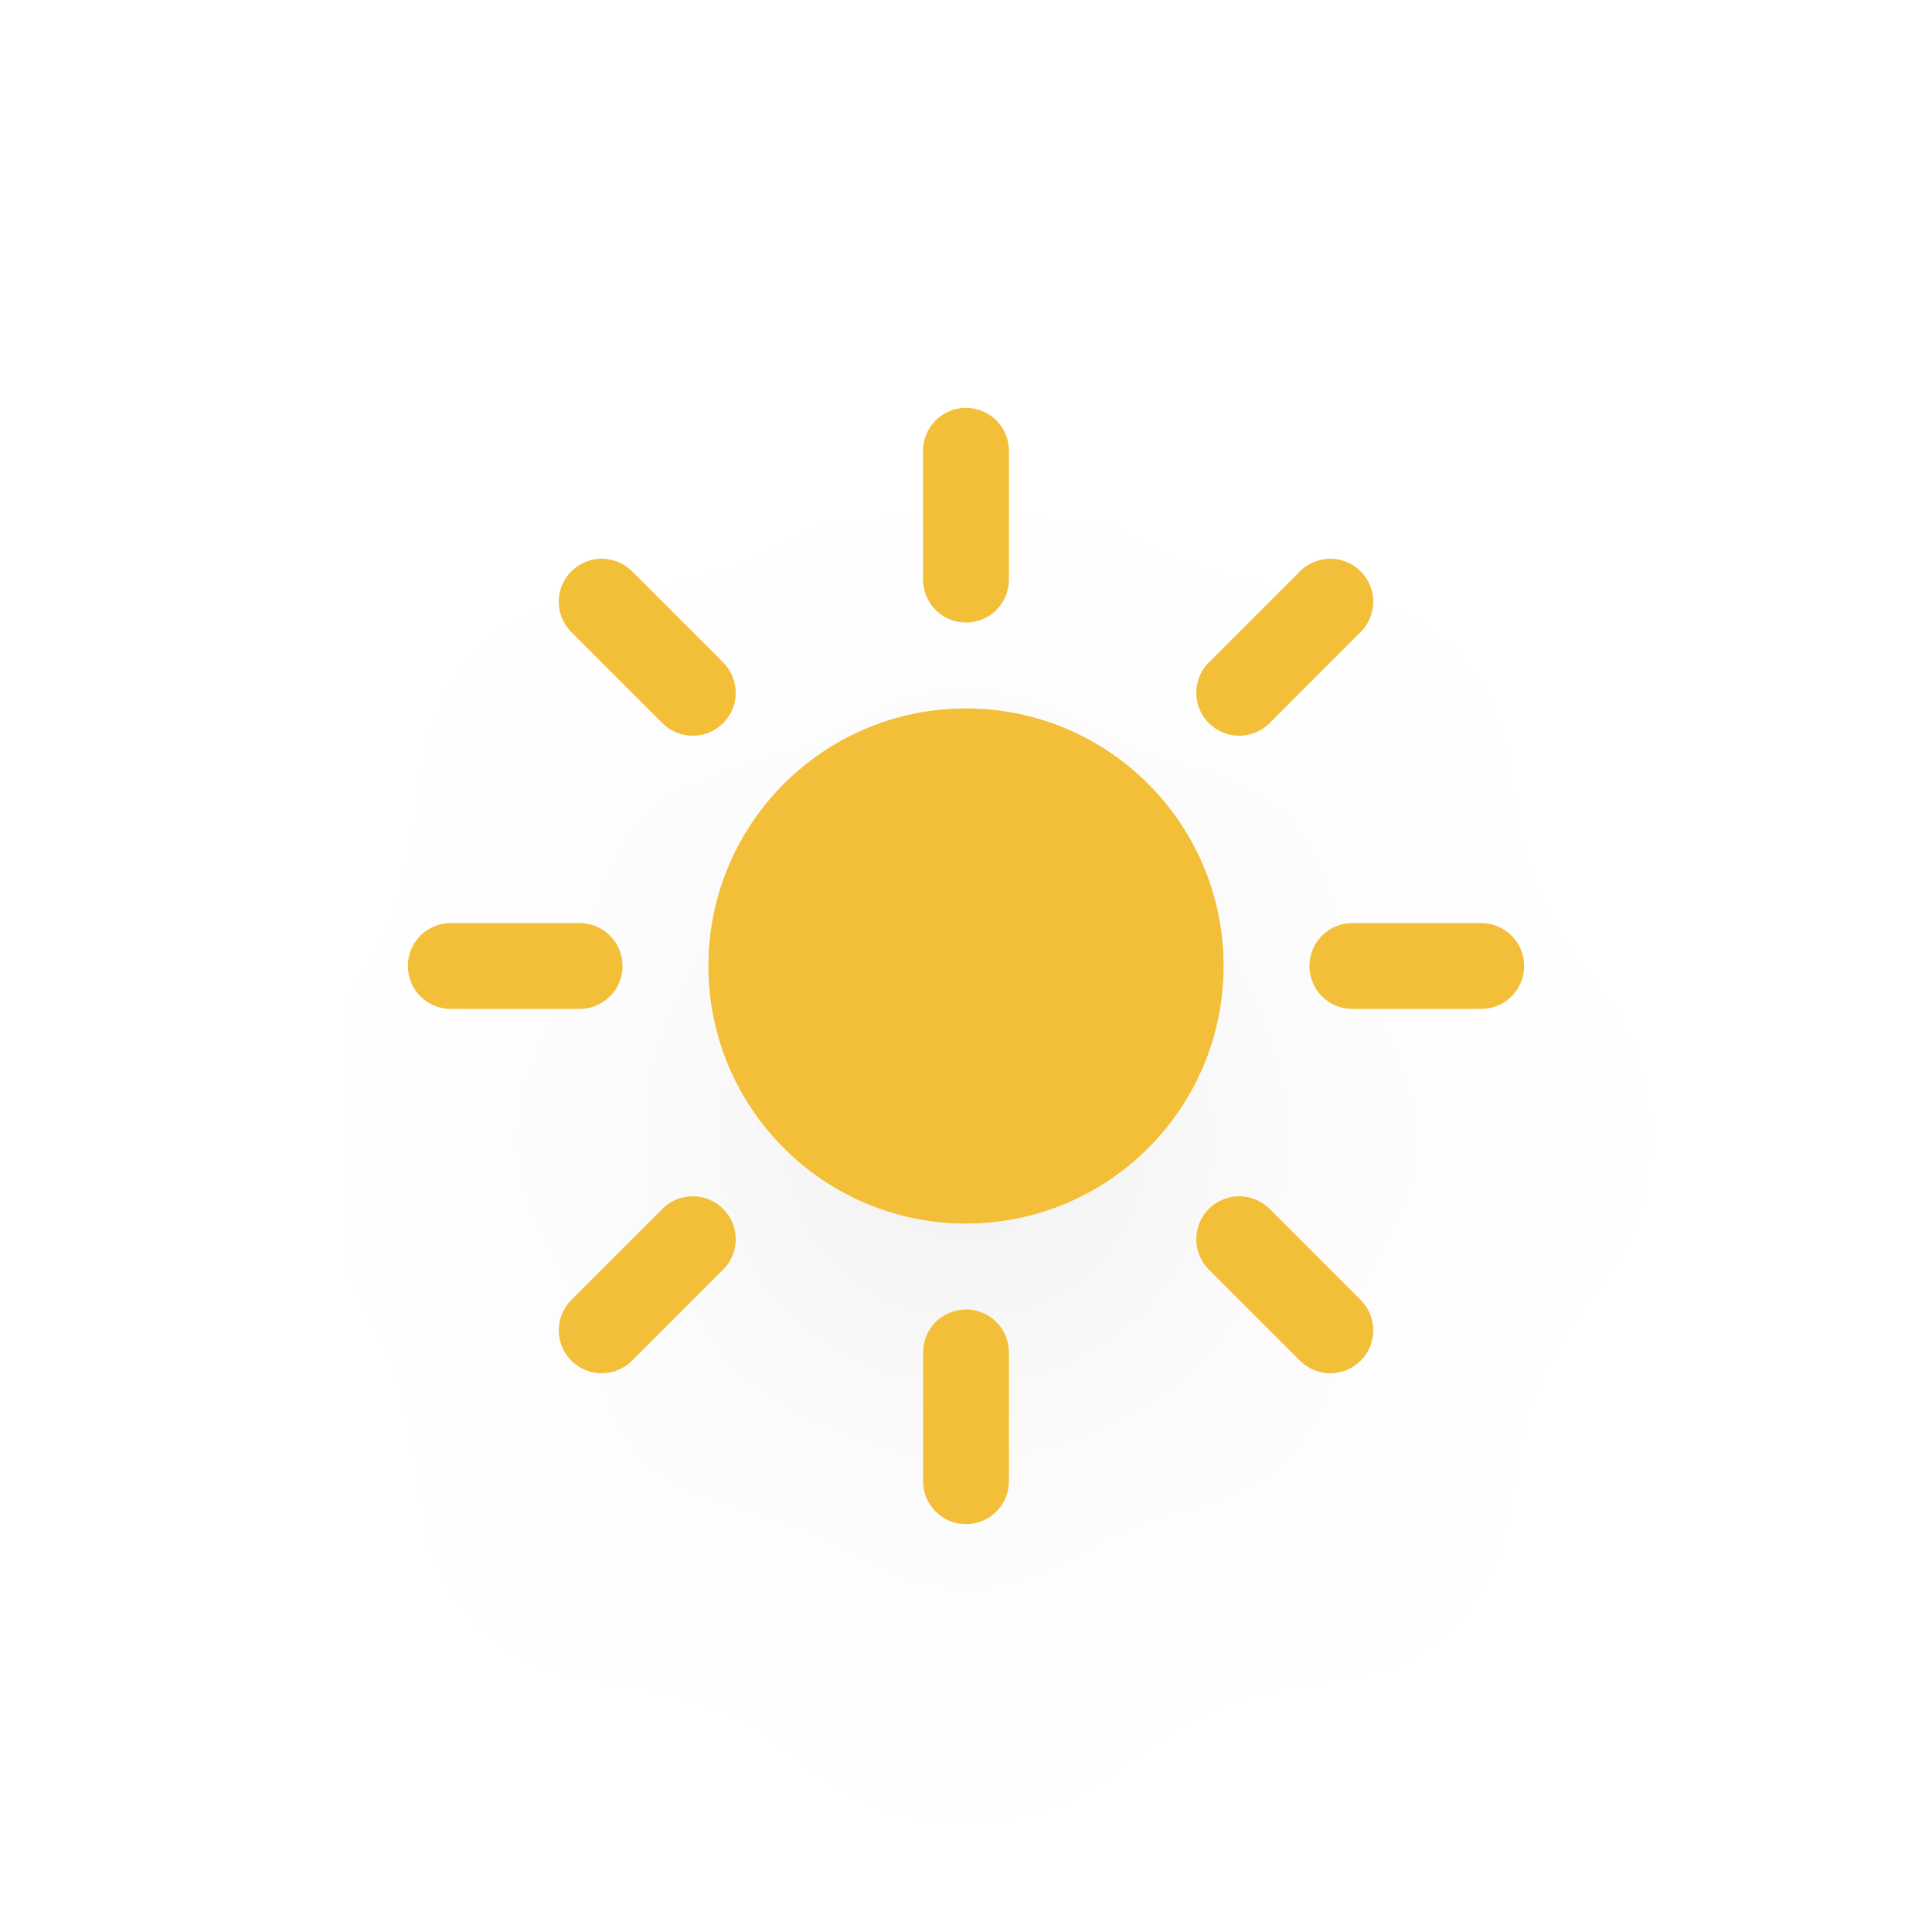
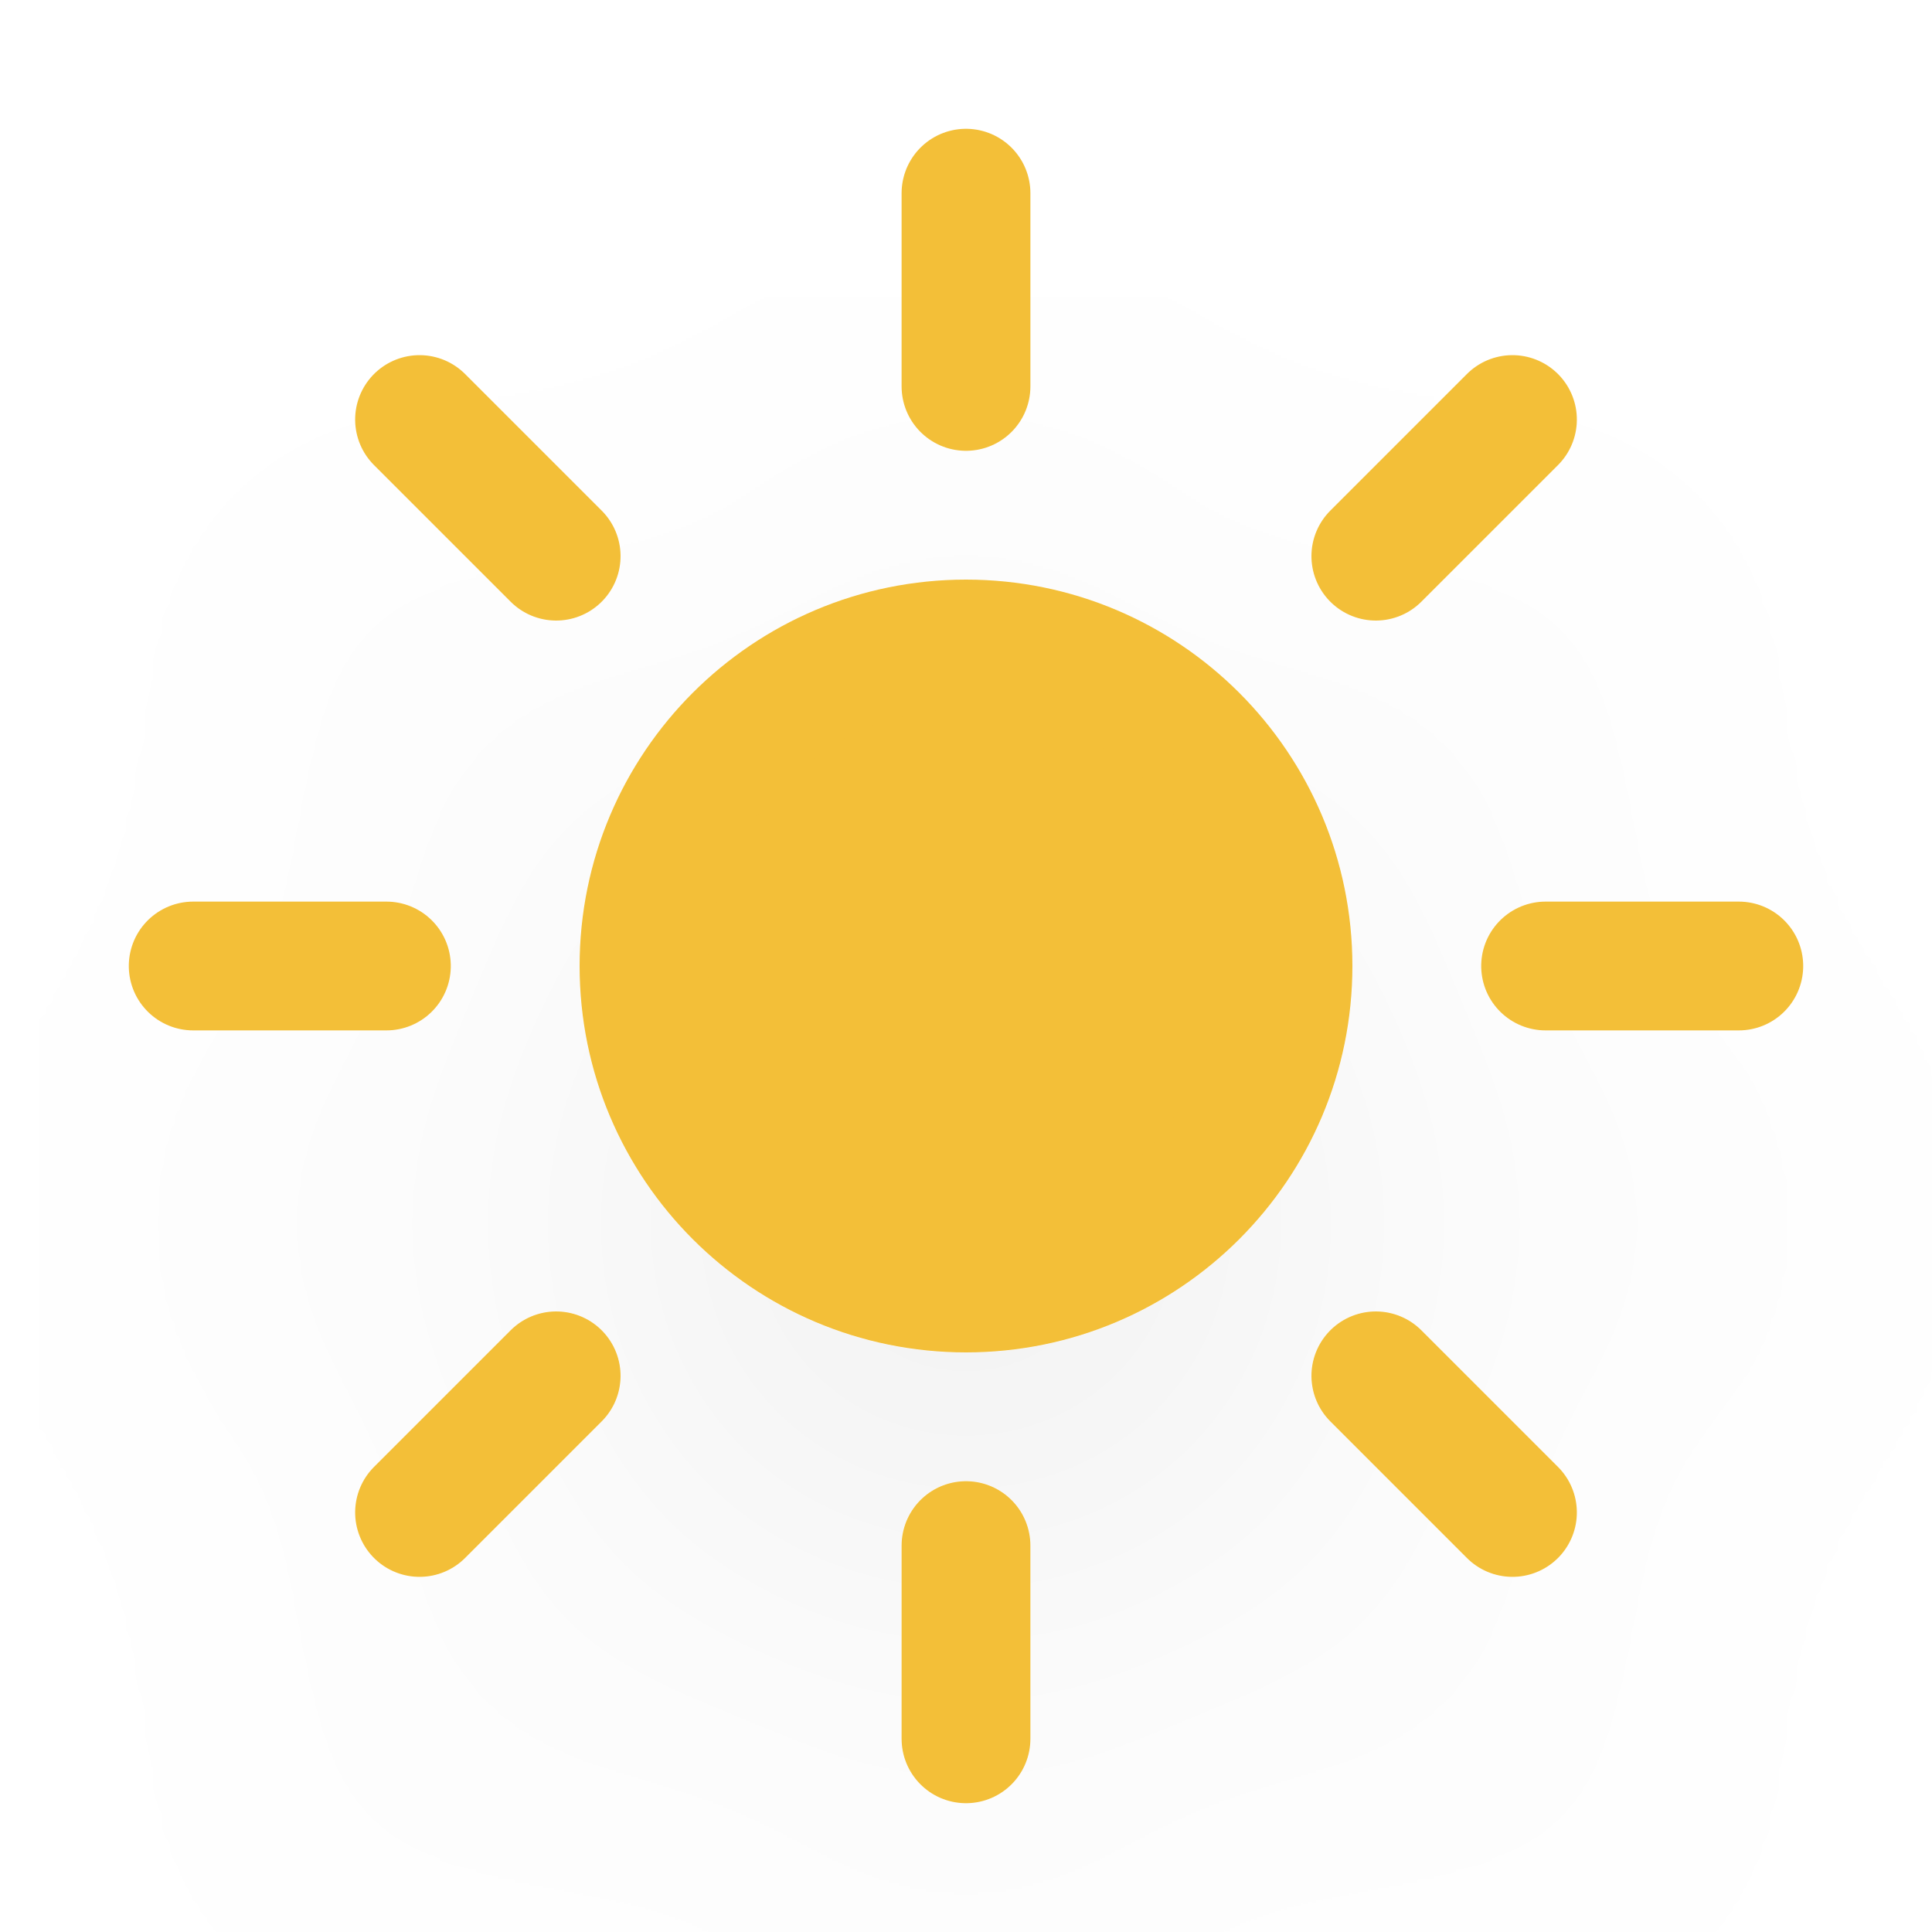
- <svg xmlns="http://www.w3.org/2000/svg" version="1.1" width="45" height="45" viewbox="0 0 45 45">
+ <svg xmlns="http://www.w3.org/2000/svg" version="1.1" width="30" height="30" viewbox="0 0 30 30">
  <defs>
    <filter id="blur" width="200%" height="200%">
      <feGaussianBlur in="SourceAlpha" stdDeviation="3" />
      <feOffset dx="0" dy="4" result="offsetblur" />
      <feComponentTransfer>
        <feFuncA type="linear" slope="0.05" />
      </feComponentTransfer>
      <feMerge>
        <feMergeNode />
        <feMergeNode in="SourceGraphic" />
      </feMerge>
    </filter>
    <style type="text/css">
/*
** CLOUDS
*/
@keyframes am-weather-cloud-1 {
  0% {
    -webkit-transform: translate(-5px,0px);
       -moz-transform: translate(-5px,0px);
        -ms-transform: translate(-5px,0px);
            transform: translate(-5px,0px);
  }

  50% {
    -webkit-transform: translate(10px,0px);
       -moz-transform: translate(10px,0px);
        -ms-transform: translate(10px,0px);
            transform: translate(10px,0px);
  }

  100% {
    -webkit-transform: translate(-5px,0px);
       -moz-transform: translate(-5px,0px);
        -ms-transform: translate(-5px,0px);
            transform: translate(-5px,0px);
  }
}

.am-weather-cloud-1 {
  -webkit-animation-name: am-weather-cloud-1;
     -moz-animation-name: am-weather-cloud-1;
          animation-name: am-weather-cloud-1;
  -webkit-animation-duration: 7s;
     -moz-animation-duration: 7s;
          animation-duration: 7s;
  -webkit-animation-timing-function: linear;
     -moz-animation-timing-function: linear;
          animation-timing-function: linear;
  -webkit-animation-iteration-count: infinite;
     -moz-animation-iteration-count: infinite;
          animation-iteration-count: infinite;
}

@keyframes am-weather-cloud-2 {
  0% {
    -webkit-transform: translate(0px,0px);
       -moz-transform: translate(0px,0px);
        -ms-transform: translate(0px,0px);
            transform: translate(0px,0px);
  }

  50% {
    -webkit-transform: translate(2px,0px);
       -moz-transform: translate(2px,0px);
        -ms-transform: translate(2px,0px);
            transform: translate(2px,0px);
  }

  100% {
    -webkit-transform: translate(0px,0px);
       -moz-transform: translate(0px,0px);
        -ms-transform: translate(0px,0px);
            transform: translate(0px,0px);
  }
}

.am-weather-cloud-2 {
  -webkit-animation-name: am-weather-cloud-2;
     -moz-animation-name: am-weather-cloud-2;
          animation-name: am-weather-cloud-2;
  -webkit-animation-duration: 3s;
     -moz-animation-duration: 3s;
          animation-duration: 3s;
  -webkit-animation-timing-function: linear;
     -moz-animation-timing-function: linear;
          animation-timing-function: linear;
  -webkit-animation-iteration-count: infinite;
     -moz-animation-iteration-count: infinite;
          animation-iteration-count: infinite;
}

/*
** SUN
*/
@keyframes am-weather-sun {
  0% {
    -webkit-transform: rotate(0deg);
       -moz-transform: rotate(0deg);
        -ms-transform: rotate(0deg);
            transform: rotate(0deg);
  }

  100% {
    -webkit-transform: rotate(360deg);
       -moz-transform: rotate(360deg);
        -ms-transform: rotate(360deg);
            transform: rotate(360deg);
  }
}

.am-weather-sun {
  -webkit-animation-name: am-weather-sun;
     -moz-animation-name: am-weather-sun;
      -ms-animation-name: am-weather-sun;
          animation-name: am-weather-sun;
  -webkit-animation-duration: 9s;
     -moz-animation-duration: 9s;
      -ms-animation-duration: 9s;
          animation-duration: 9s;
  -webkit-animation-timing-function: linear;
     -moz-animation-timing-function: linear;
      -ms-animation-timing-function: linear;
          animation-timing-function: linear;
  -webkit-animation-iteration-count: infinite;
     -moz-animation-iteration-count: infinite;
      -ms-animation-iteration-count: infinite;
          animation-iteration-count: infinite;
}

@keyframes am-weather-sun-shiny {
  0% {
    stroke-dasharray: 3px 10px;
    stroke-dashoffset: 0px;
  }

  50% {
    stroke-dasharray: 0.1px 10px;
    stroke-dashoffset: -1px;
  }

  100% {
    stroke-dasharray: 3px 10px;
    stroke-dashoffset: 0px;
  }
}

.am-weather-sun-shiny line {
  -webkit-animation-name: am-weather-sun-shiny;
     -moz-animation-name: am-weather-sun-shiny;
      -ms-animation-name: am-weather-sun-shiny;
          animation-name: am-weather-sun-shiny;
  -webkit-animation-duration: 2s;
     -moz-animation-duration: 2s;
      -ms-animation-duration: 2s;
          animation-duration: 2s;
  -webkit-animation-timing-function: linear;
     -moz-animation-timing-function: linear;
      -ms-animation-timing-function: linear;
          animation-timing-function: linear;
  -webkit-animation-iteration-count: infinite;
     -moz-animation-iteration-count: infinite;
      -ms-animation-iteration-count: infinite;
          animation-iteration-count: infinite;
}




/*
** MOON
*/
@keyframes am-weather-moon {
  0% {
    -webkit-transform: rotate(0deg);
       -moz-transform: rotate(0deg);
        -ms-transform: rotate(0deg);
            transform: rotate(0deg);
  }

  50% {
    -webkit-transform: rotate(15deg);
       -moz-transform: rotate(15deg);
        -ms-transform: rotate(15deg);
            transform: rotate(15deg);
  }

  100% {
    -webkit-transform: rotate(0deg);
       -moz-transform: rotate(0deg);
        -ms-transform: rotate(0deg);
            transform: rotate(0deg);
  }
}

.am-weather-moon {
  -webkit-animation-name: am-weather-moon;
     -moz-animation-name: am-weather-moon;
      -ms-animation-name: am-weather-moon;
          animation-name: am-weather-moon;
  -webkit-animation-duration: 6s;
     -moz-animation-duration: 6s;
      -ms-animation-duration: 6s;
          animation-duration: 6s;
  -webkit-animation-timing-function: linear;
     -moz-animation-timing-function: linear;
      -ms-animation-timing-function: linear;
          animation-timing-function: linear;
  -webkit-animation-iteration-count: infinite;
     -moz-animation-iteration-count: infinite;
      -ms-animation-iteration-count: infinite;
          animation-iteration-count: infinite;
  -webkit-transform-origin: 12.5px 15.15px 0; /* TODO FF CENTER ISSUE */
     -moz-transform-origin: 12.5px 15.15px 0; /* TODO FF CENTER ISSUE */
      -ms-transform-origin: 12.5px 15.15px 0; /* TODO FF CENTER ISSUE */
          transform-origin: 12.5px 15.15px 0; /* TODO FF CENTER ISSUE */
}

@keyframes am-weather-moon-star-1 {
  0% {
    opacity: 0;
  }

  100% {
    opacity: 1;
  }
}

.am-weather-moon-star-1 {
  -webkit-animation-name: am-weather-moon-star-1;
     -moz-animation-name: am-weather-moon-star-1;
      -ms-animation-name: am-weather-moon-star-1;
          animation-name: am-weather-moon-star-1;
  -webkit-animation-delay: 3s;
     -moz-animation-delay: 3s;
      -ms-animation-delay: 3s;
          animation-delay: 3s;
  -webkit-animation-duration: 5s;
     -moz-animation-duration: 5s;
      -ms-animation-duration: 5s;
          animation-duration: 5s;
  -webkit-animation-timing-function: linear;
     -moz-animation-timing-function: linear;
      -ms-animation-timing-function: linear;
          animation-timing-function: linear;
  -webkit-animation-iteration-count: 1;
     -moz-animation-iteration-count: 1;
      -ms-animation-iteration-count: 1;
          animation-iteration-count: 1;
}

@keyframes am-weather-moon-star-2 {
  0% {
    opacity: 0;
  }

  100% {
    opacity: 1;
  }
}

.am-weather-moon-star-2 {
  -webkit-animation-name: am-weather-moon-star-2;
     -moz-animation-name: am-weather-moon-star-2;
      -ms-animation-name: am-weather-moon-star-2;
          animation-name: am-weather-moon-star-2;
  -webkit-animation-delay: 5s;
     -moz-animation-delay: 5s;
      -ms-animation-delay: 5s;
          animation-delay: 5s;
  -webkit-animation-duration: 4s;
     -moz-animation-duration: 4s;
      -ms-animation-duration: 4s;
          animation-duration: 4s;
  -webkit-animation-timing-function: linear;
     -moz-animation-timing-function: linear;
      -ms-animation-timing-function: linear;
          animation-timing-function: linear;
  -webkit-animation-iteration-count: 1;
     -moz-animation-iteration-count: 1;
      -ms-animation-iteration-count: 1;
          animation-iteration-count: 1;
}

/*
** RAIN
*/
@keyframes am-weather-rain {
  0% {
    stroke-dashoffset: 0;
  }

  100% {
    stroke-dashoffset: -100;
  }
}

.am-weather-rain-1 {
  -webkit-animation-name: am-weather-rain;
     -moz-animation-name: am-weather-rain;
      -ms-animation-name: am-weather-rain;
          animation-name: am-weather-rain;
  -webkit-animation-duration: 8s;
     -moz-animation-duration: 8s;
      -ms-animation-duration: 8s;
          animation-duration: 8s;
  -webkit-animation-timing-function: linear;
     -moz-animation-timing-function: linear;
      -ms-animation-timing-function: linear;
          animation-timing-function: linear;
  -webkit-animation-iteration-count: infinite;
     -moz-animation-iteration-count: infinite;
      -ms-animation-iteration-count: infinite;
          animation-iteration-count: infinite;
}

.am-weather-rain-2 {
  -webkit-animation-name: am-weather-rain;
     -moz-animation-name: am-weather-rain;
      -ms-animation-name: am-weather-rain;
          animation-name: am-weather-rain;
  -webkit-animation-delay: 0.25s;
     -moz-animation-delay: 0.25s;
      -ms-animation-delay: 0.25s;
          animation-delay: 0.25s;
  -webkit-animation-duration: 8s;
     -moz-animation-duration: 8s;
      -ms-animation-duration: 8s;
          animation-duration: 8s;
  -webkit-animation-timing-function: linear;
     -moz-animation-timing-function: linear;
      -ms-animation-timing-function: linear;
          animation-timing-function: linear;
  -webkit-animation-iteration-count: infinite;
     -moz-animation-iteration-count: infinite;
      -ms-animation-iteration-count: infinite;
          animation-iteration-count: infinite;
}


/*
** SNOW
*/
@keyframes am-weather-snow {
  0% {
    -webkit-transform: translateX(0) translateY(0);
       -moz-transform: translateX(0) translateY(0);
        -ms-transform: translateX(0) translateY(0);
            transform: translateX(0) translateY(0);
  }

  33.33% {
    -webkit-transform: translateX(-1.2px) translateY(2px);
       -moz-transform: translateX(-1.2px) translateY(2px);
        -ms-transform: translateX(-1.2px) translateY(2px);
            transform: translateX(-1.2px) translateY(2px);
  }

  66.66% {
    -webkit-transform: translateX(1.4px) translateY(4px);
       -moz-transform: translateX(1.4px) translateY(4px);
        -ms-transform: translateX(1.4px) translateY(4px);
            transform: translateX(1.4px) translateY(4px);
    opacity: 1;
  }

  100% {
    -webkit-transform: translateX(-1.6px) translateY(6px);
       -moz-transform: translateX(-1.6px) translateY(6px);
        -ms-transform: translateX(-1.6px) translateY(6px);
            transform: translateX(-1.6px) translateY(6px);
    opacity: 0;
  }
}

@keyframes am-weather-snow-reverse {
  0% {
    -webkit-transform: translateX(0) translateY(0);
       -moz-transform: translateX(0) translateY(0);
        -ms-transform: translateX(0) translateY(0);
            transform: translateX(0) translateY(0);
  }

  33.33% {
    -webkit-transform: translateX(1.2px) translateY(2px);
       -moz-transform: translateX(1.2px) translateY(2px);
        -ms-transform: translateX(1.2px) translateY(2px);
            transform: translateX(1.2px) translateY(2px);
  }

  66.66% {
    -webkit-transform: translateX(-1.4px) translateY(4px);
       -moz-transform: translateX(-1.4px) translateY(4px);
        -ms-transform: translateX(-1.4px) translateY(4px);
            transform: translateX(-1.4px) translateY(4px);
    opacity: 1;
  }

  100% {
    -webkit-transform: translateX(1.6px) translateY(6px);
       -moz-transform: translateX(1.6px) translateY(6px);
        -ms-transform: translateX(1.6px) translateY(6px);
            transform: translateX(1.6px) translateY(6px);
    opacity: 0;
  }
}

.am-weather-snow-1 {
  -webkit-animation-name: am-weather-snow;
     -moz-animation-name: am-weather-snow;
      -ms-animation-name: am-weather-snow;
          animation-name: am-weather-snow;
  -webkit-animation-duration: 2s;
     -moz-animation-duration: 2s;
      -ms-animation-duration: 2s;
          animation-duration: 2s;
  -webkit-animation-timing-function: linear;
     -moz-animation-timing-function: linear;
      -ms-animation-timing-function: linear;
          animation-timing-function: linear;
  -webkit-animation-iteration-count: infinite;
     -moz-animation-iteration-count: infinite;
      -ms-animation-iteration-count: infinite;
          animation-iteration-count: infinite;
}

.am-weather-snow-2 {
  -webkit-animation-name: am-weather-snow;
     -moz-animation-name: am-weather-snow;
      -ms-animation-name: am-weather-snow;
          animation-name: am-weather-snow;
  -webkit-animation-delay: 1.2s;
     -moz-animation-delay: 1.2s;
      -ms-animation-delay: 1.2s;
          animation-delay: 1.2s;
  -webkit-animation-duration: 2s;
     -moz-animation-duration: 2s;
      -ms-animation-duration: 2s;
          animation-duration: 2s;
  -webkit-animation-timing-function: linear;
     -moz-animation-timing-function: linear;
      -ms-animation-timing-function: linear;
          animation-timing-function: linear;
  -webkit-animation-iteration-count: infinite;
     -moz-animation-iteration-count: infinite;
      -ms-animation-iteration-count: infinite;
          animation-iteration-count: infinite;
}

.am-weather-snow-3 {
  -webkit-animation-name: am-weather-snow-reverse;
     -moz-animation-name: am-weather-snow-reverse;
      -ms-animation-name: am-weather-snow-reverse;
          animation-name: am-weather-snow-reverse;
  -webkit-animation-duration: 2s;
     -moz-animation-duration: 2s;
      -ms-animation-duration: 2s;
          animation-duration: 2s;
  -webkit-animation-timing-function: linear;
     -moz-animation-timing-function: linear;
      -ms-animation-timing-function: linear;
          animation-timing-function: linear;
  -webkit-animation-iteration-count: infinite;
     -moz-animation-iteration-count: infinite;
      -ms-animation-iteration-count: infinite;
          animation-iteration-count: infinite;
}

/*
** EASING
*/
.am-weather-easing-ease-in-out {
  -webkit-animation-timing-function: ease-in-out;
     -moz-animation-timing-function: ease-in-out;
      -ms-animation-timing-function: ease-in-out;
          animation-timing-function: ease-in-out;
}

        </style>
  </defs>
  <g filter="url(#blur)" id="day">
-     <g transform="translate(22.5,22.5)">
+     <g transform="translate(15,15)">
      <g class="am-weather-sun am-weather-sun-shiny am-weather-easing-ease-in-out">
        <g>
          <line fill="none" stroke="#f3bf37" stroke-linecap="round" stroke-width="2" transform="translate(0,9)" x1="0" x2="0" y1="0" y2="3" />
        </g>
        <g transform="rotate(45)">
          <line fill="none" stroke="#f3bf37" stroke-linecap="round" stroke-width="2" transform="translate(0,9)" x1="0" x2="0" y1="0" y2="3" />
        </g>
        <g transform="rotate(90)">
          <line fill="none" stroke="#f3bf37" stroke-linecap="round" stroke-width="2" transform="translate(0,9)" x1="0" x2="0" y1="0" y2="3" />
        </g>
        <g transform="rotate(135)">
          <line fill="none" stroke="#f3bf37" stroke-linecap="round" stroke-width="2" transform="translate(0,9)" x1="0" x2="0" y1="0" y2="3" />
        </g>
        <g transform="rotate(180)">
          <line fill="none" stroke="#f3bf37" stroke-linecap="round" stroke-width="2" transform="translate(0,9)" x1="0" x2="0" y1="0" y2="3" />
        </g>
        <g transform="rotate(225)">
          <line fill="none" stroke="#f3bf37" stroke-linecap="round" stroke-width="2" transform="translate(0,9)" x1="0" x2="0" y1="0" y2="3" />
        </g>
        <g transform="rotate(270)">
          <line fill="none" stroke="#f3bf37" stroke-linecap="round" stroke-width="2" transform="translate(0,9)" x1="0" x2="0" y1="0" y2="3" />
        </g>
        <g transform="rotate(315)">
          <line fill="none" stroke="#f3bf37" stroke-linecap="round" stroke-width="2" transform="translate(0,9)" x1="0" x2="0" y1="0" y2="3" />
        </g>
      </g>
      <circle cx="0" cy="0" fill="#f3bf37" r="5" stroke="#f3bf37" stroke-width="2" />
    </g>
  </g>
</svg>
